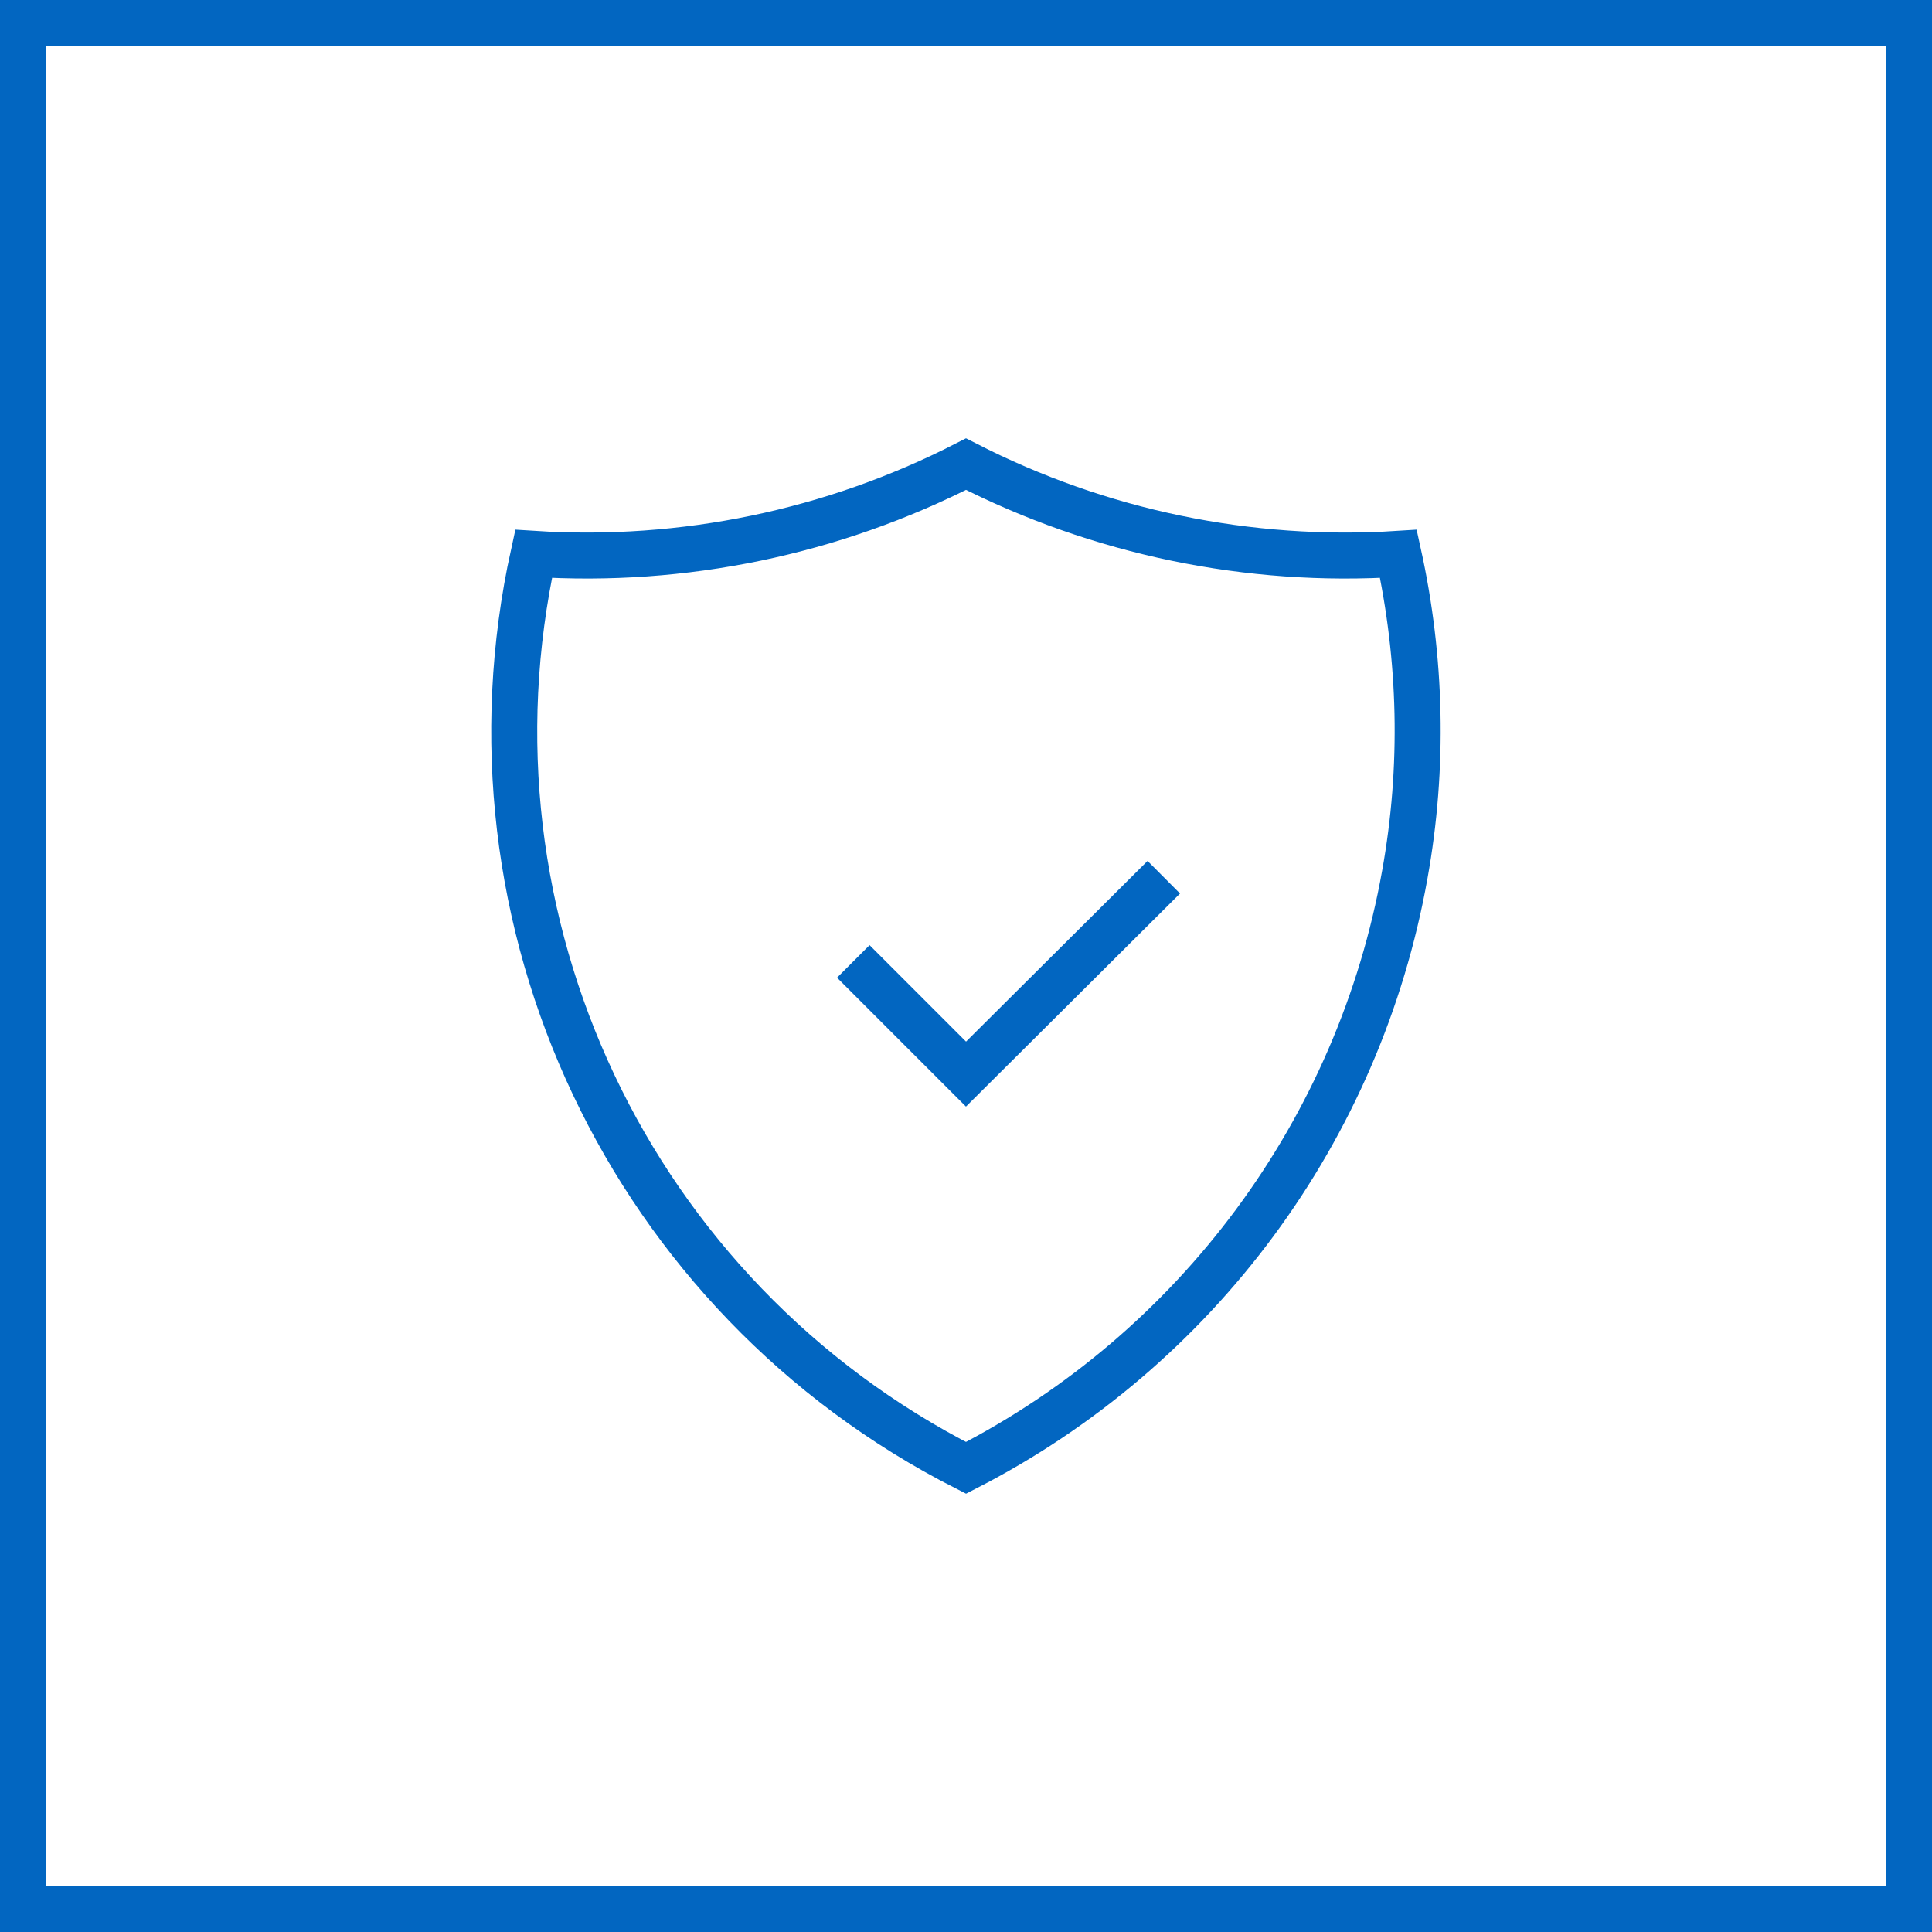
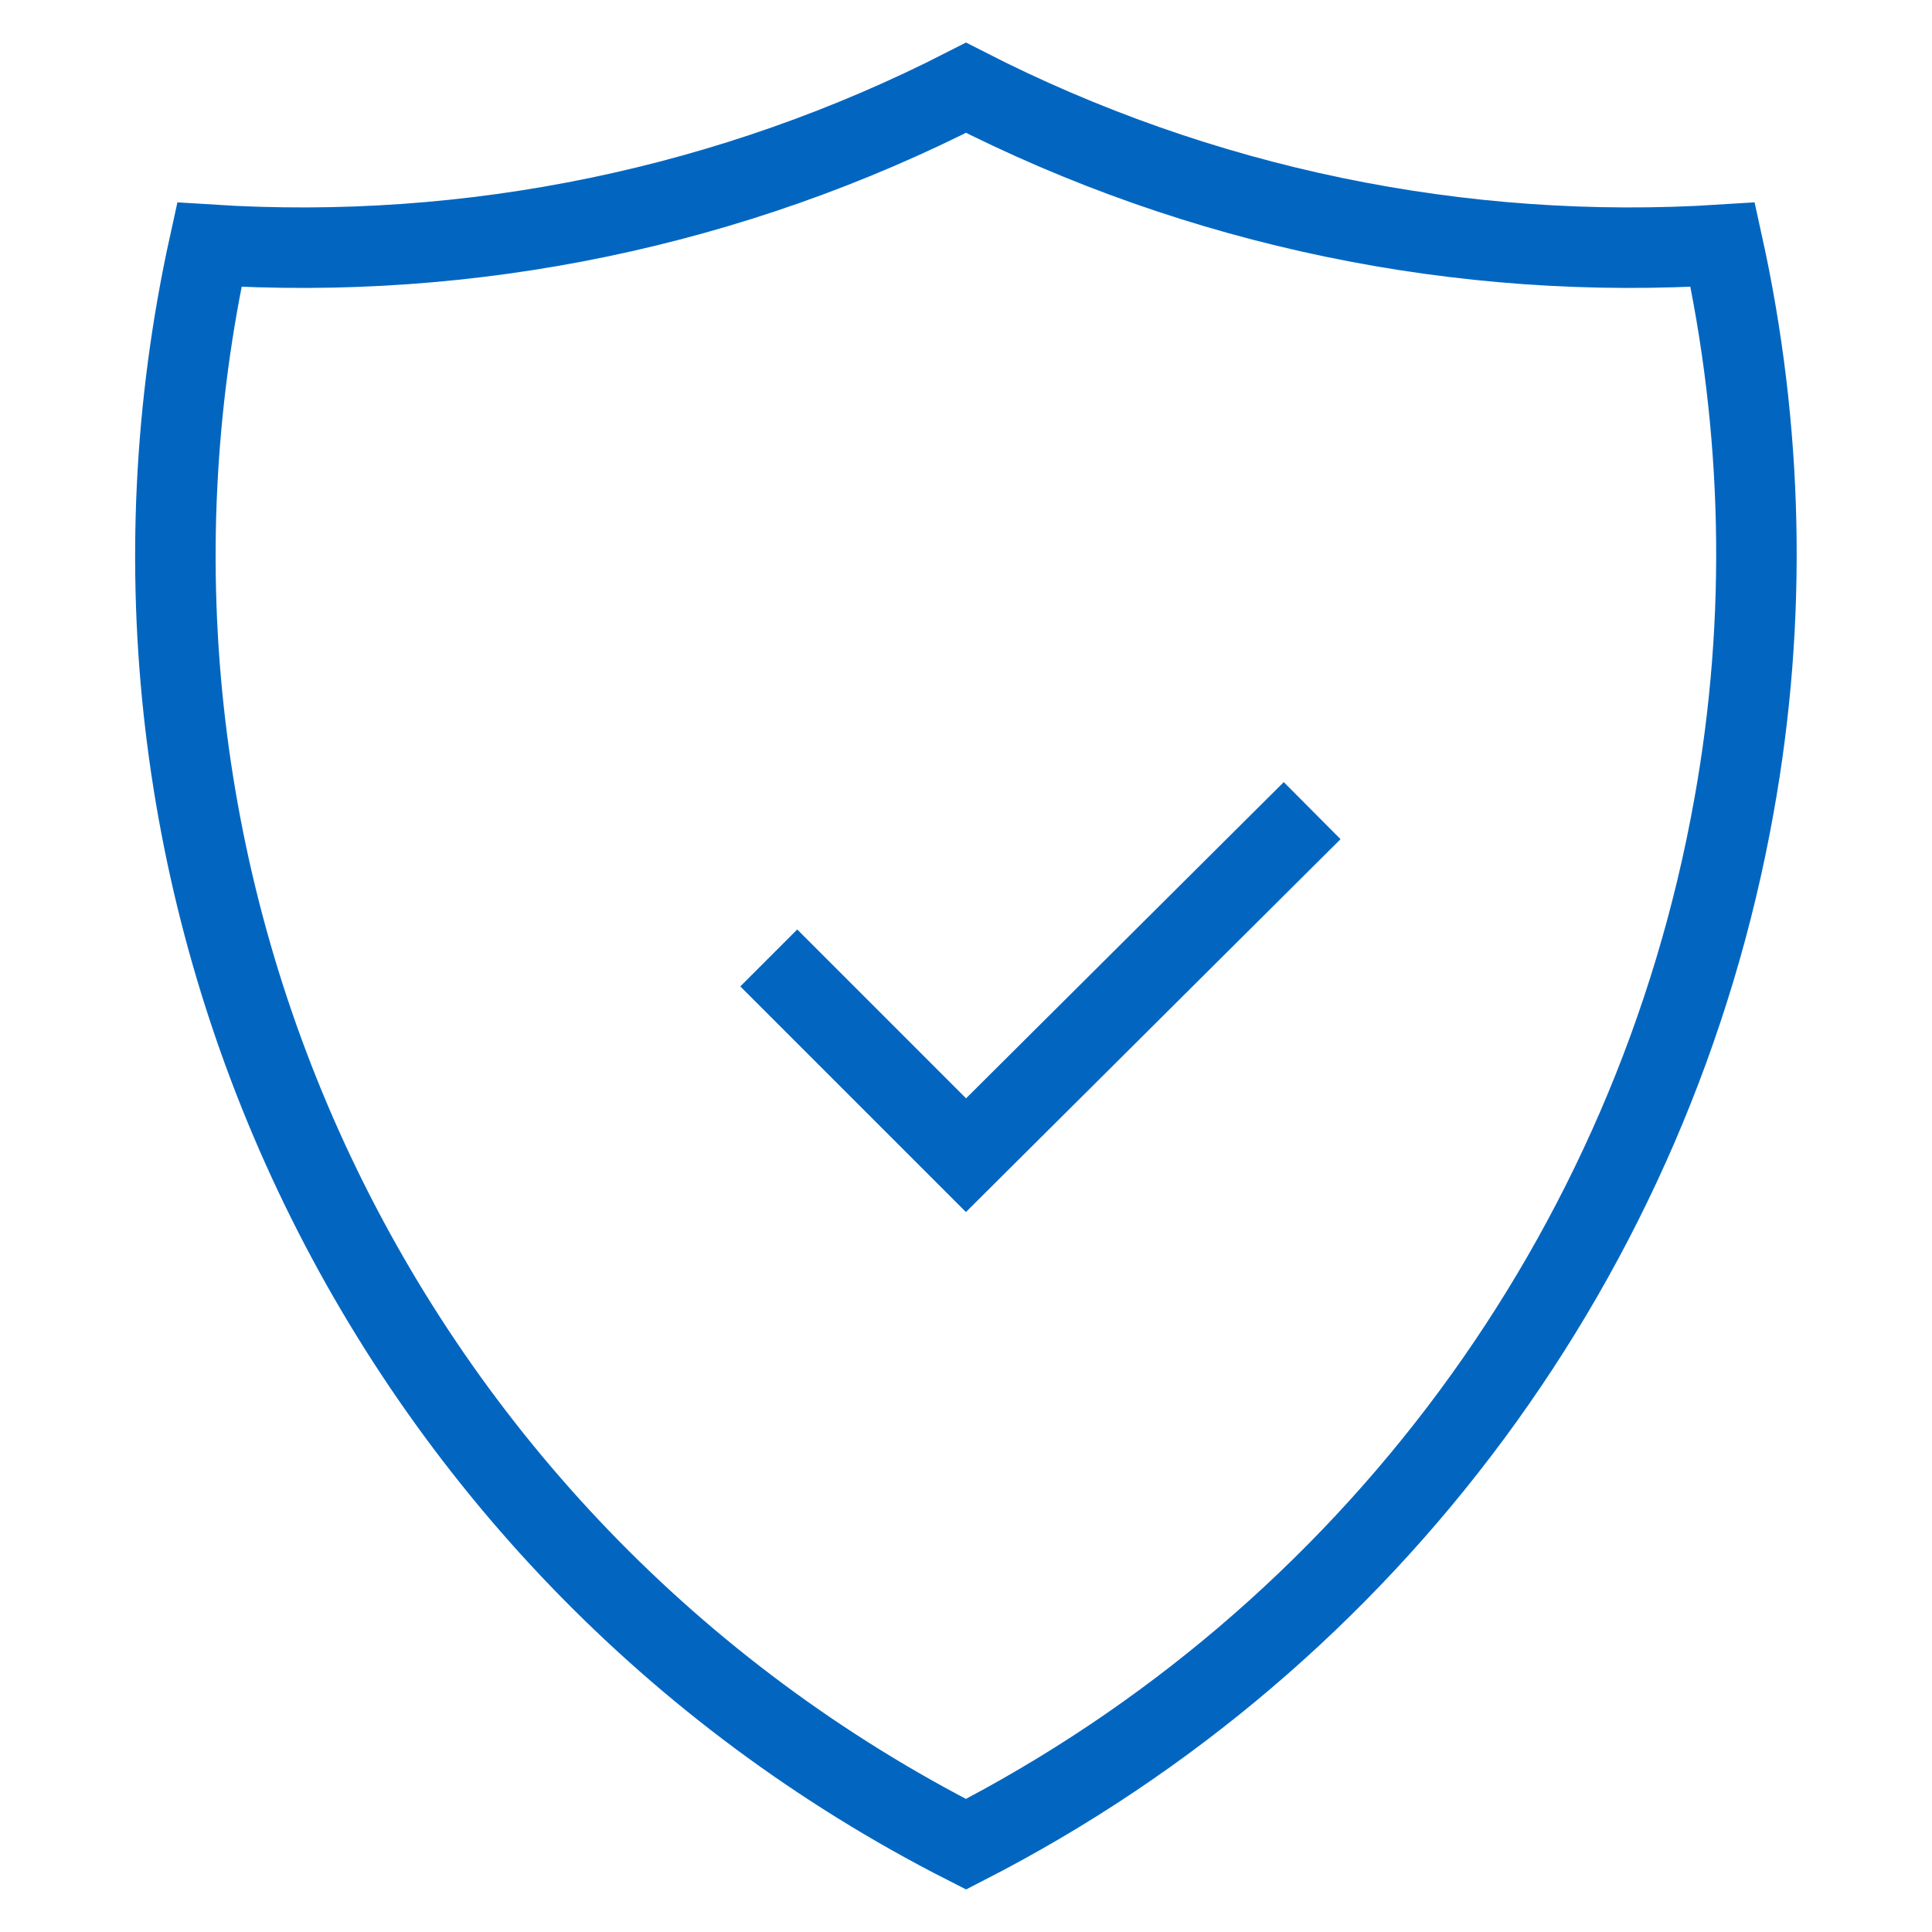
- <svg xmlns="http://www.w3.org/2000/svg" viewBox="0 0 42 42" fill="none">
-   <path stroke="#0266C1" d="M.5.5h41v41h-41z" />
-   <path d="m18.55 20.9 2.45 2.45 4.3-4.28m-4.3-8.98a18.1 18.1 0 0 1-9.4 1.95 17.96 17.96 0 0 0 9.4 19.87 18.06 18.06 0 0 0 9.54-12.9c.42-2.33.36-4.7-.14-6.97a18.1 18.1 0 0 1-9.4-1.95Z" stroke="#0266C1" />
+ <svg xmlns="http://www.w3.org/2000/svg" viewBox="0 0 24 24" fill="none">
+   <path d="m9.55 11.9 2.45 2.45 4.3-4.28m-4.3-8.98a18.1 18.1 0 0 1-9.4 1.95 17.96 17.96 0 0 0 9.4 19.87 18.06 18.06 0 0 0 9.54-12.9c.42-2.33.36-4.7-.14-6.97a18.1 18.1 0 0 1-9.4-1.95Z" stroke="#0266C1" />
</svg>
